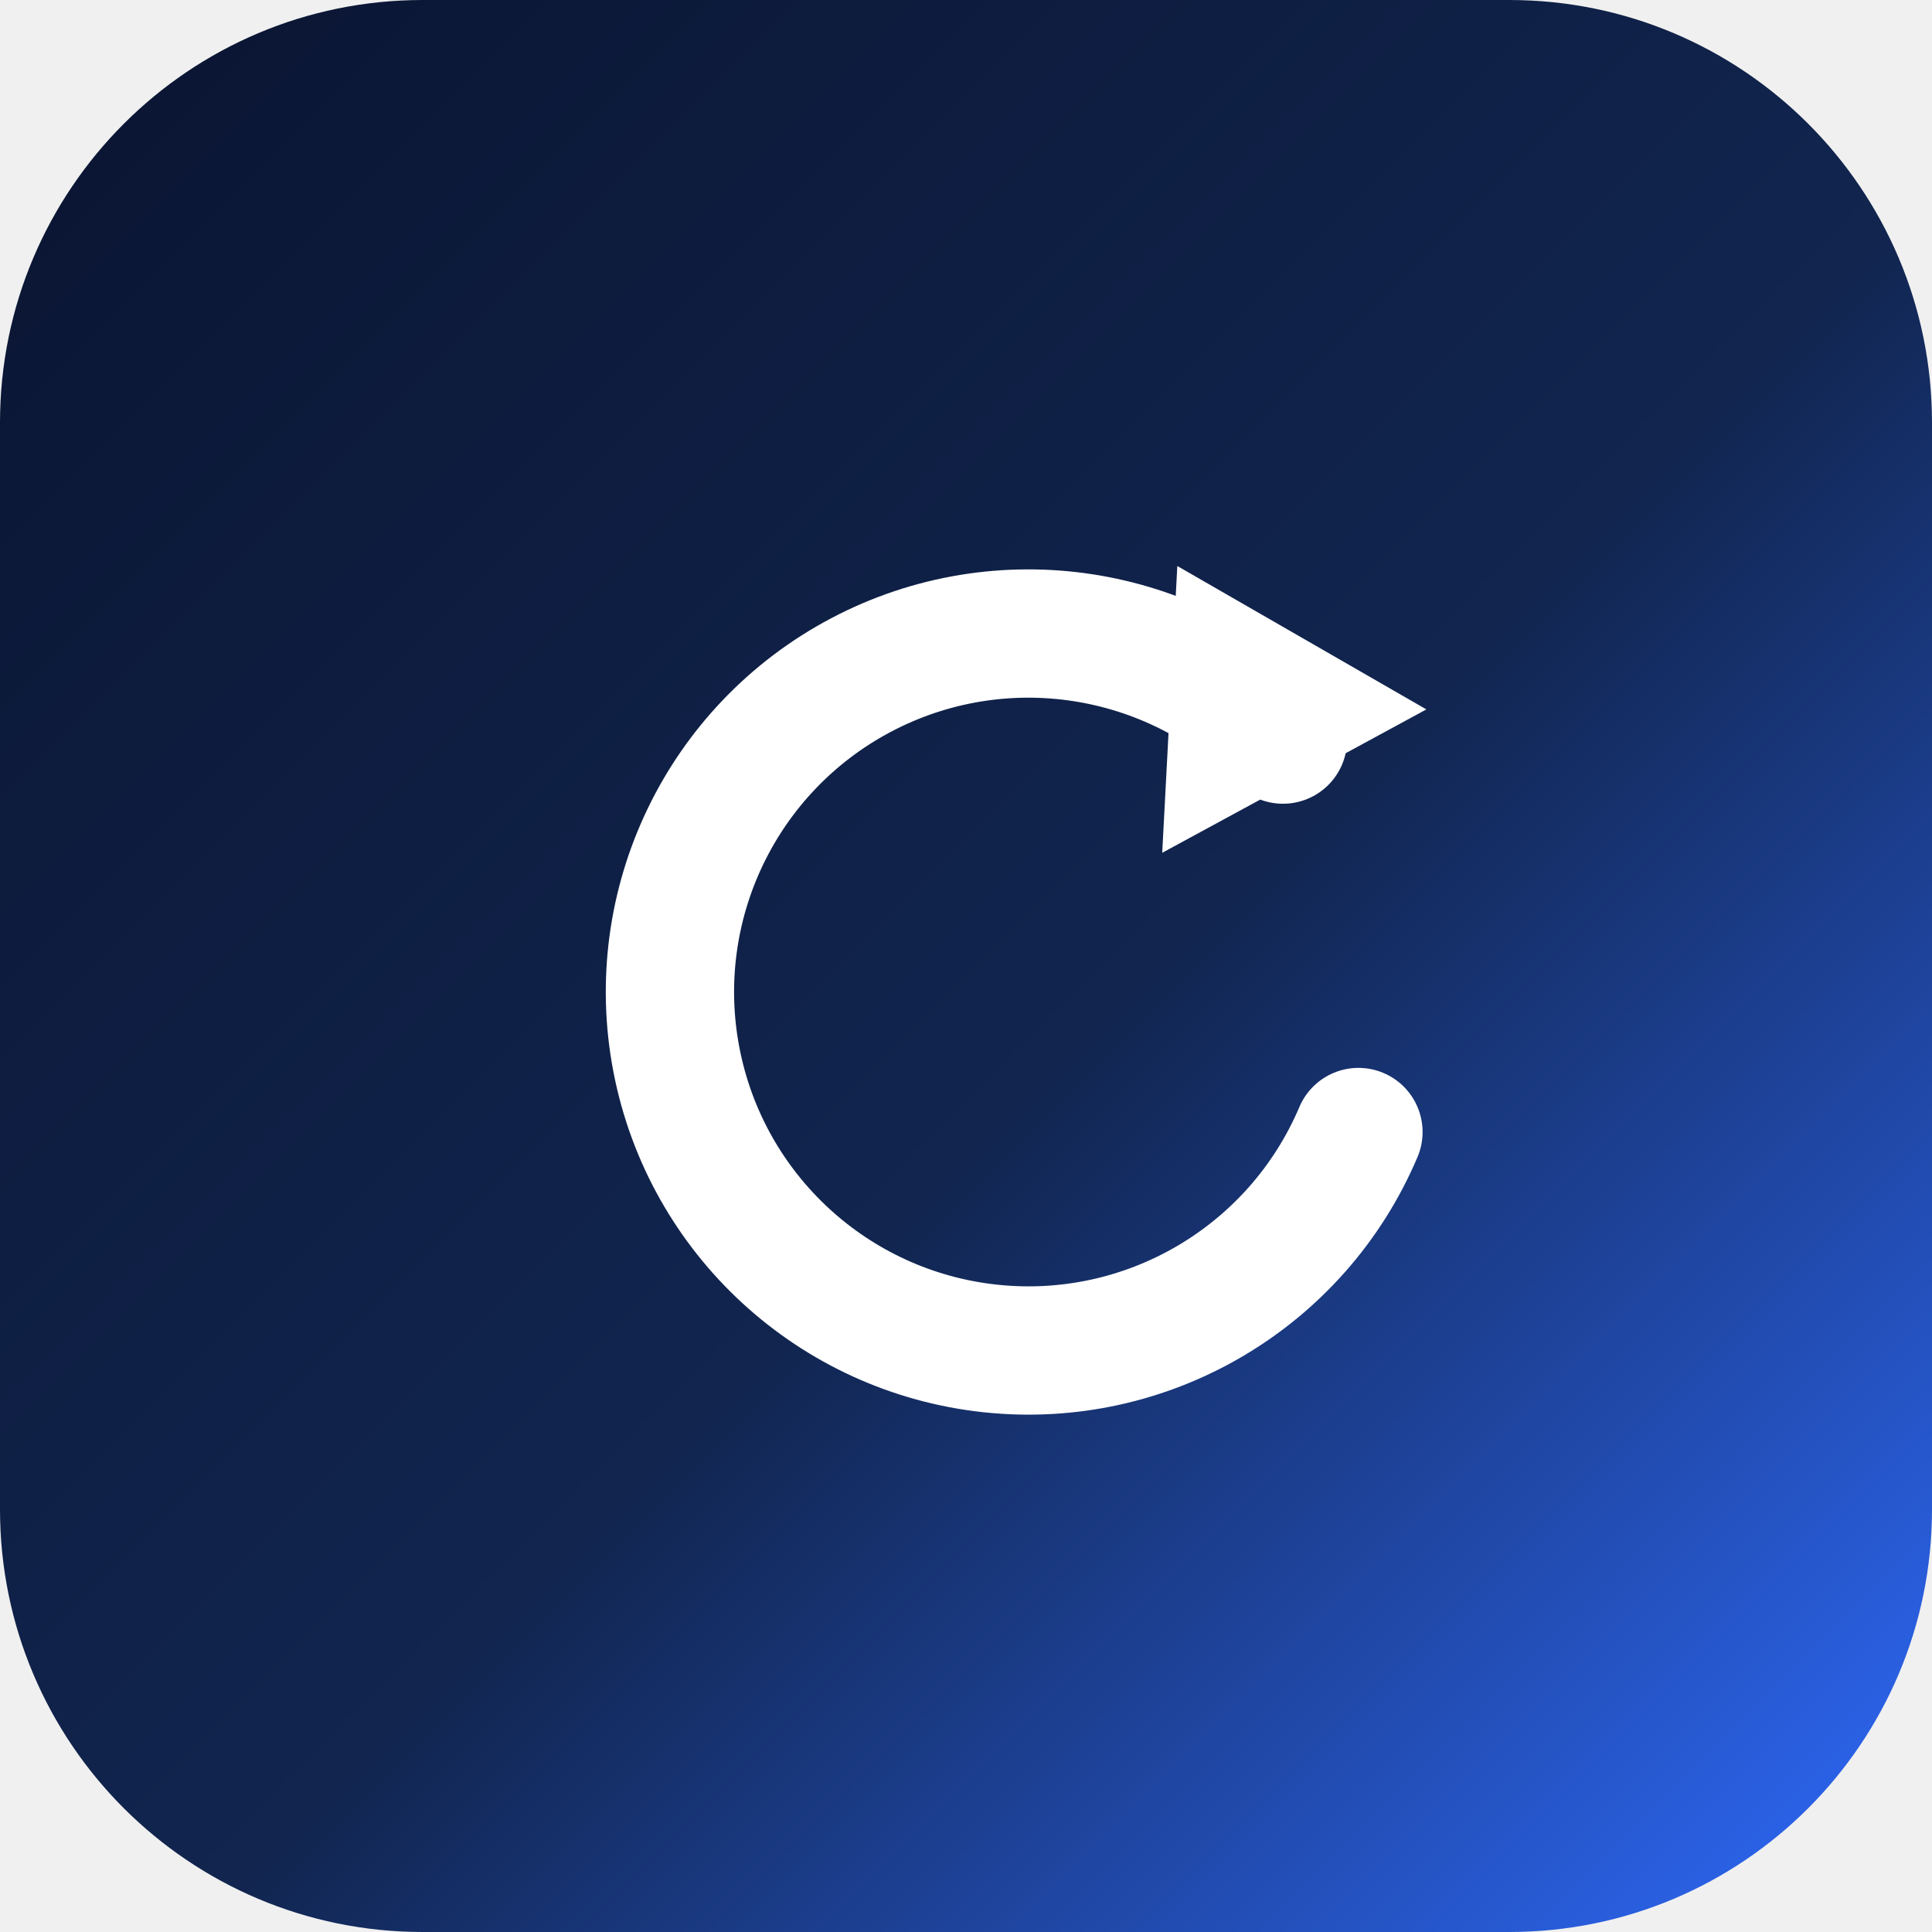
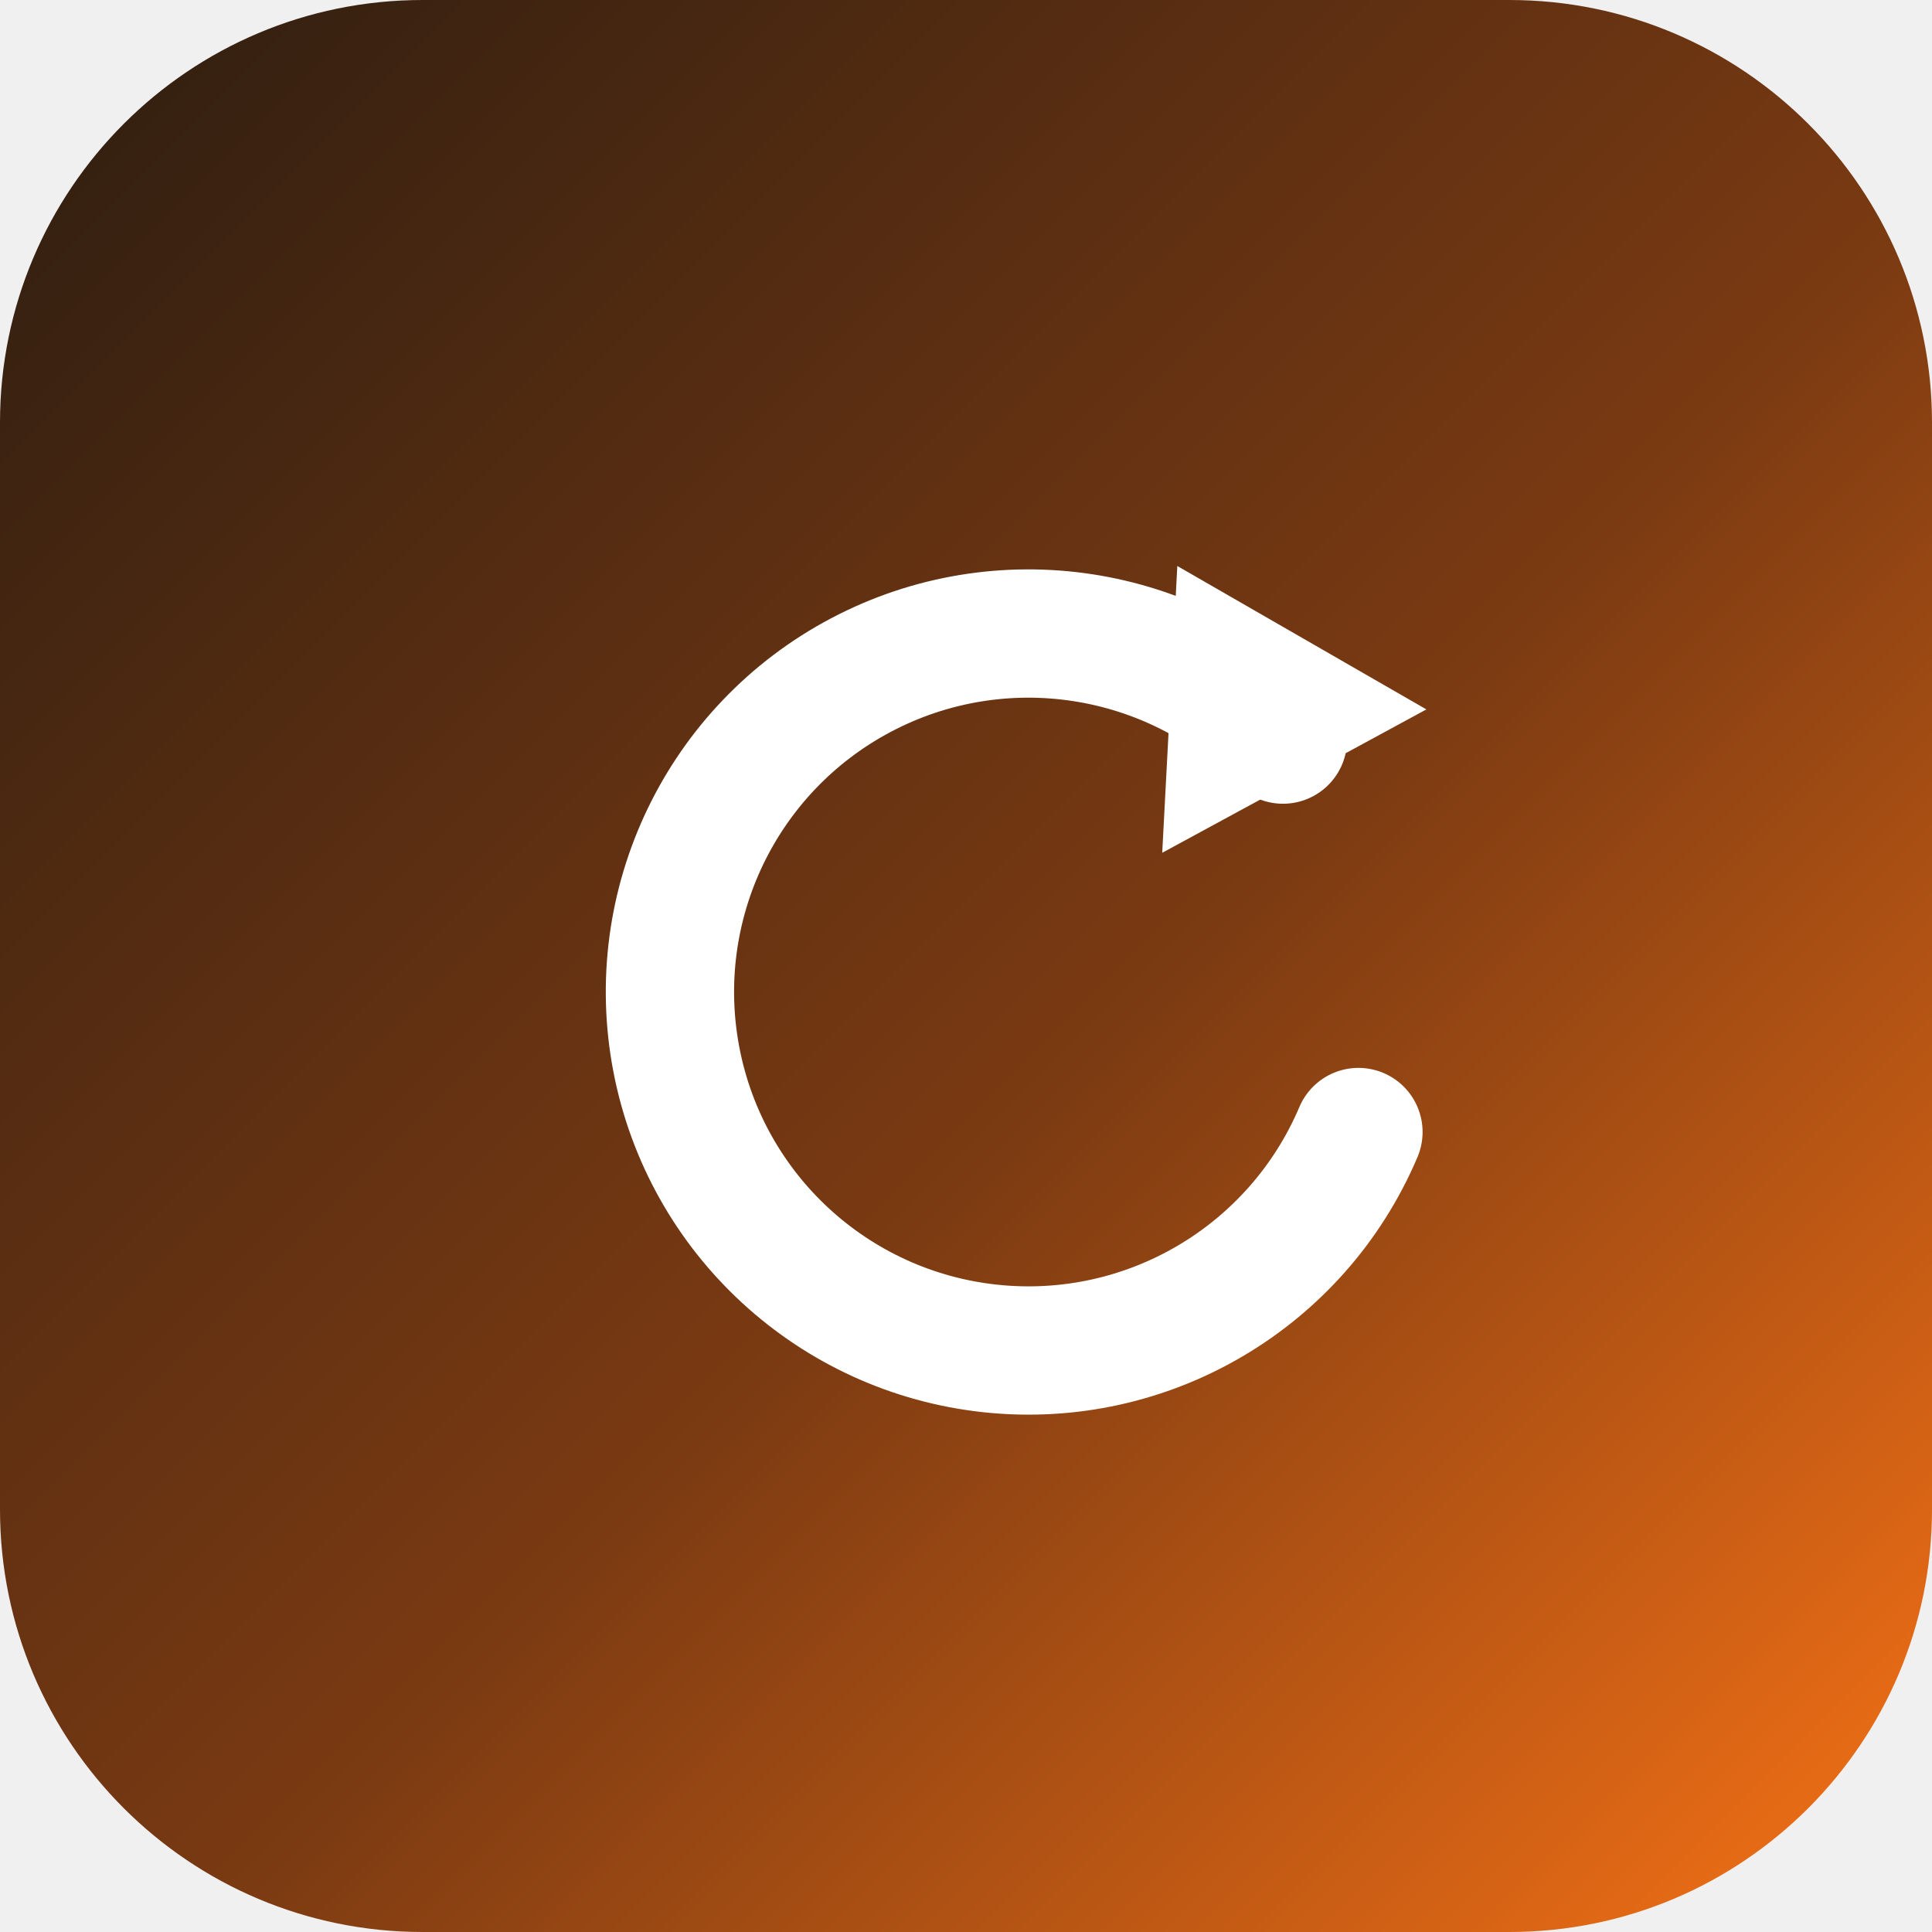
<svg xmlns="http://www.w3.org/2000/svg" width="512" height="512" viewBox="0 0 512 512">
  <defs>
    <linearGradient id="bg" x1="0" y1="0" x2="1" y2="1">
-       <stop offset="0" stop-color="#0a1430" />
-       <stop offset="0.55" stop-color="#11254f" />
-       <stop offset="1" stop-color="#2f6bff" />
+       <stop offset="0" stop-color="#2C1D11" />
+       <stop offset="0.55" stop-color="#7A3A12" />
+       <stop offset="1" stop-color="#F97316" />
    </linearGradient>
  </defs>
  <rect width="512" height="512" rx="112" fill="url(#bg)" />
  <g fill="none" stroke="#ffffff" stroke-width="34" stroke-linecap="round">
    <path d="M340 196 A95 95 0 1 0 360 300" />
  </g>
  <path d="M312 150 L378 188 L308 226 Z" fill="#ffffff" />
</svg>
